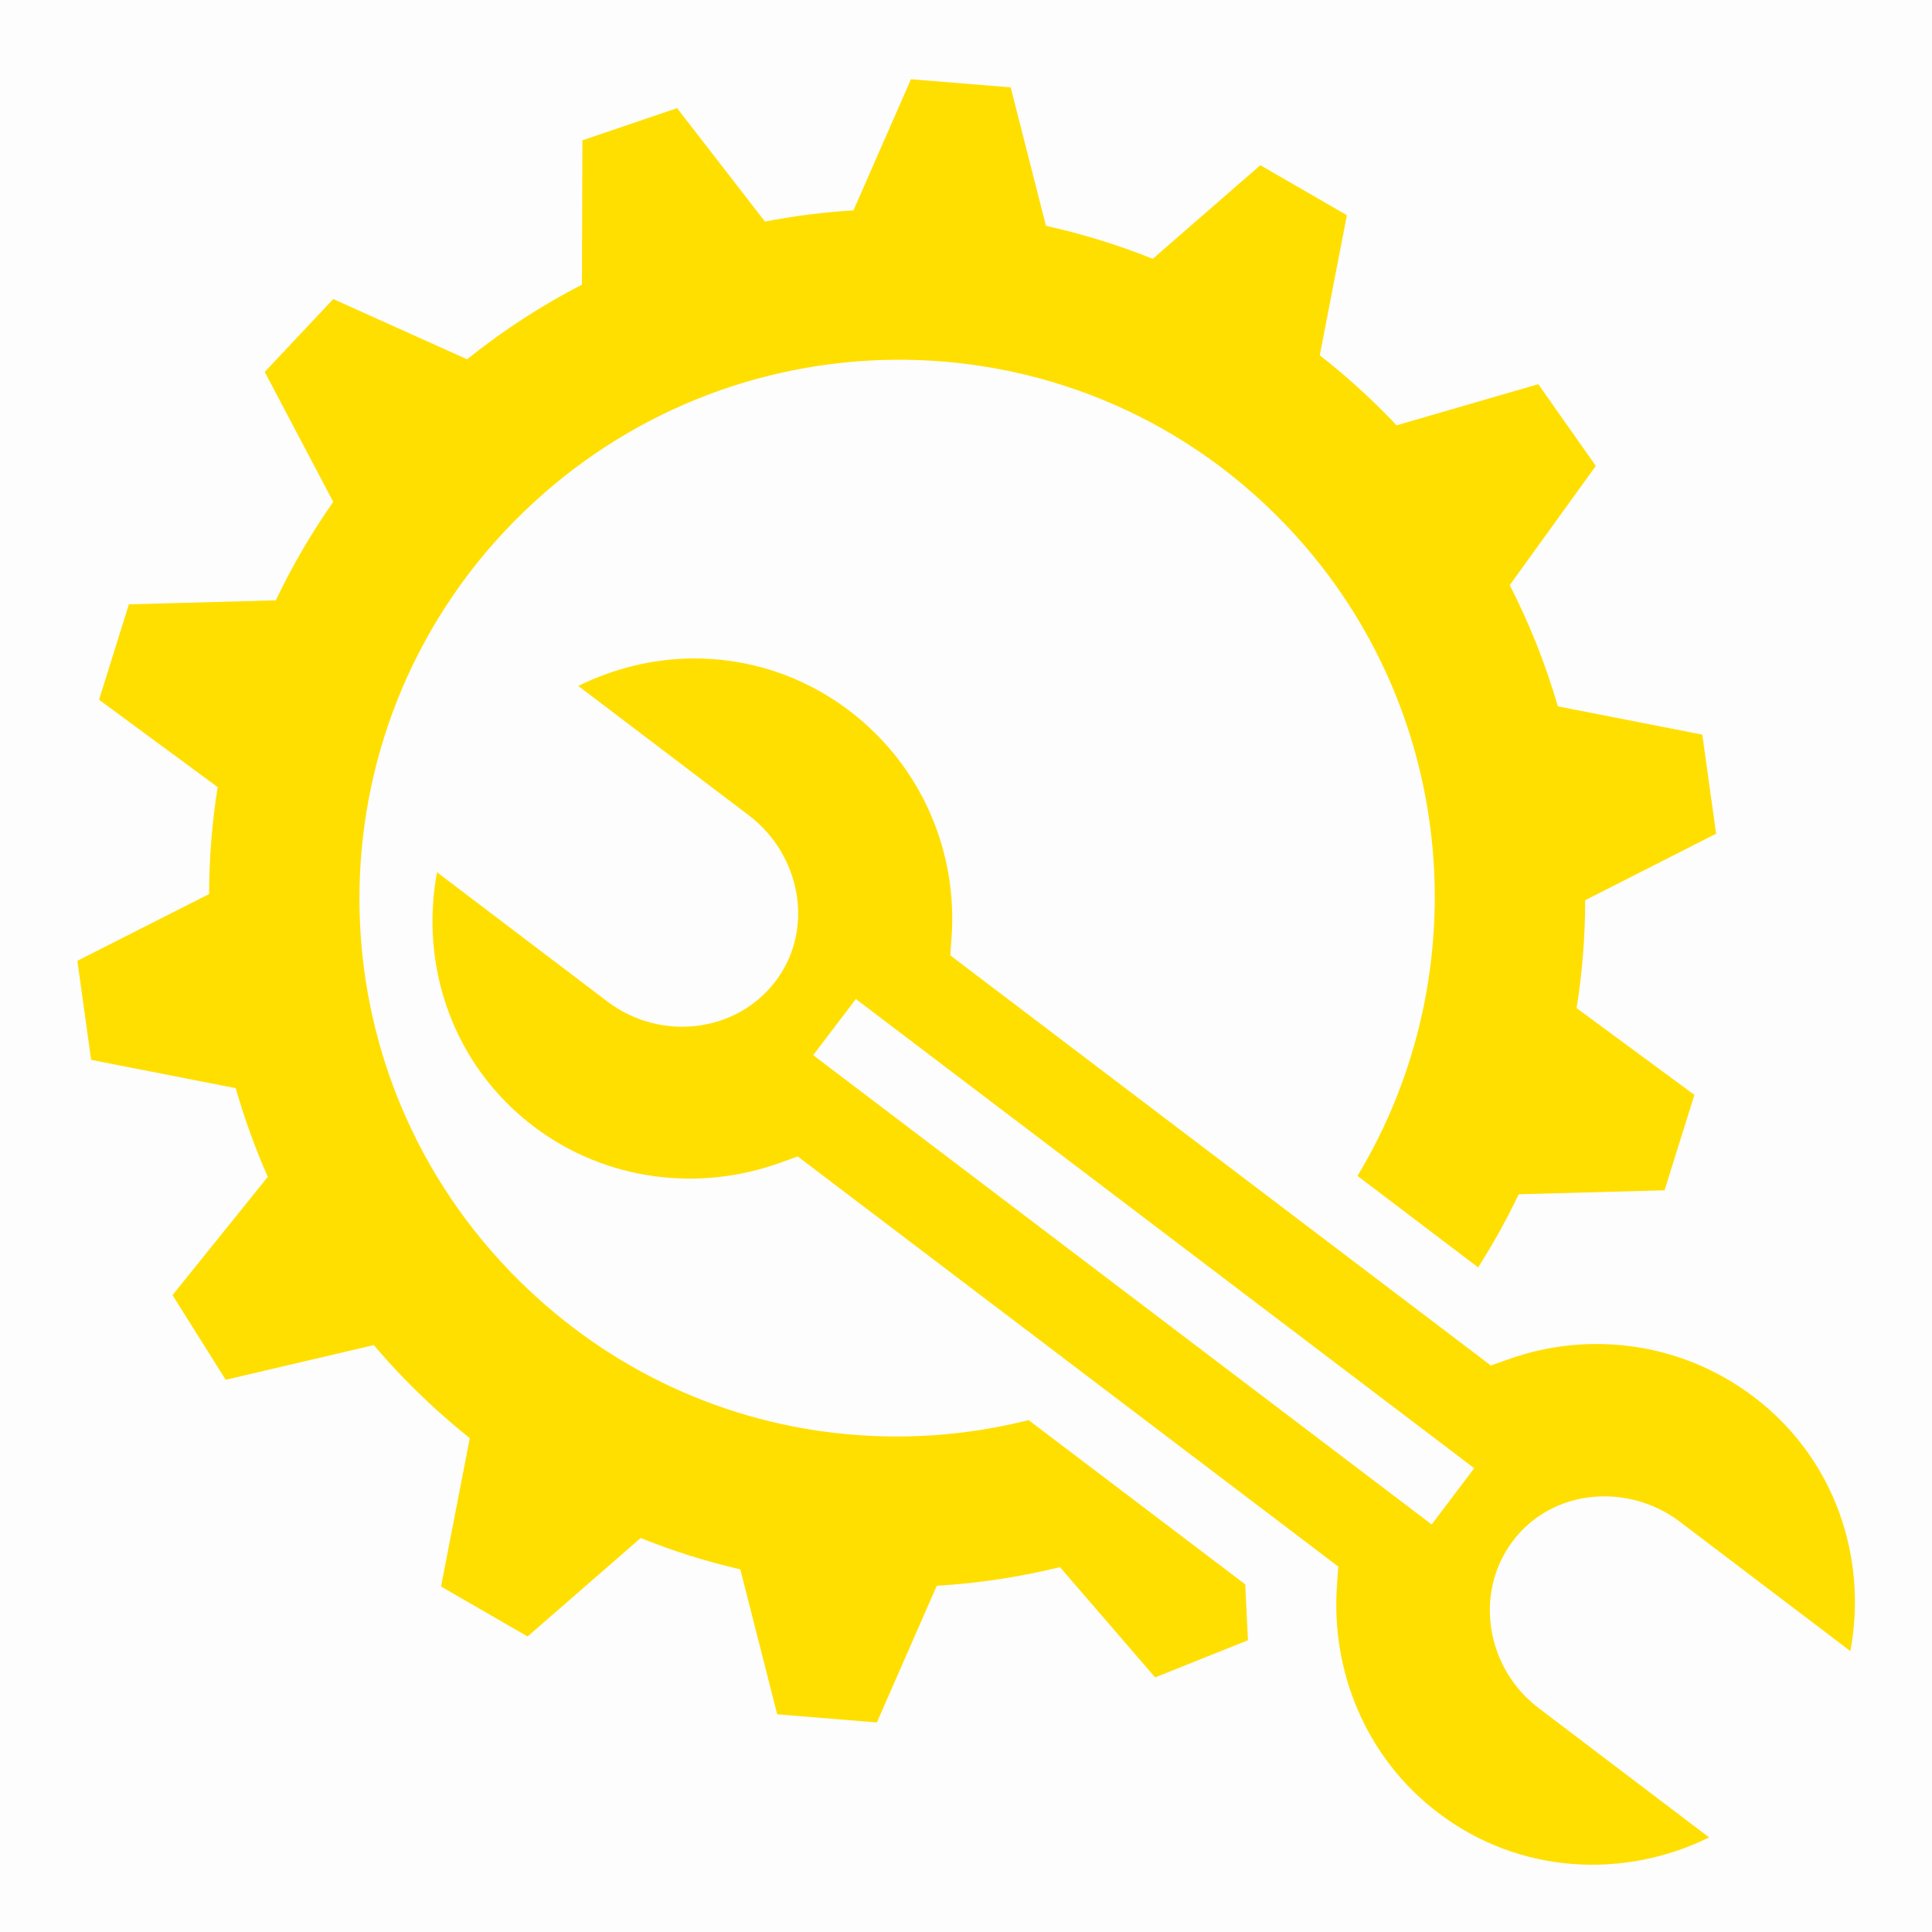
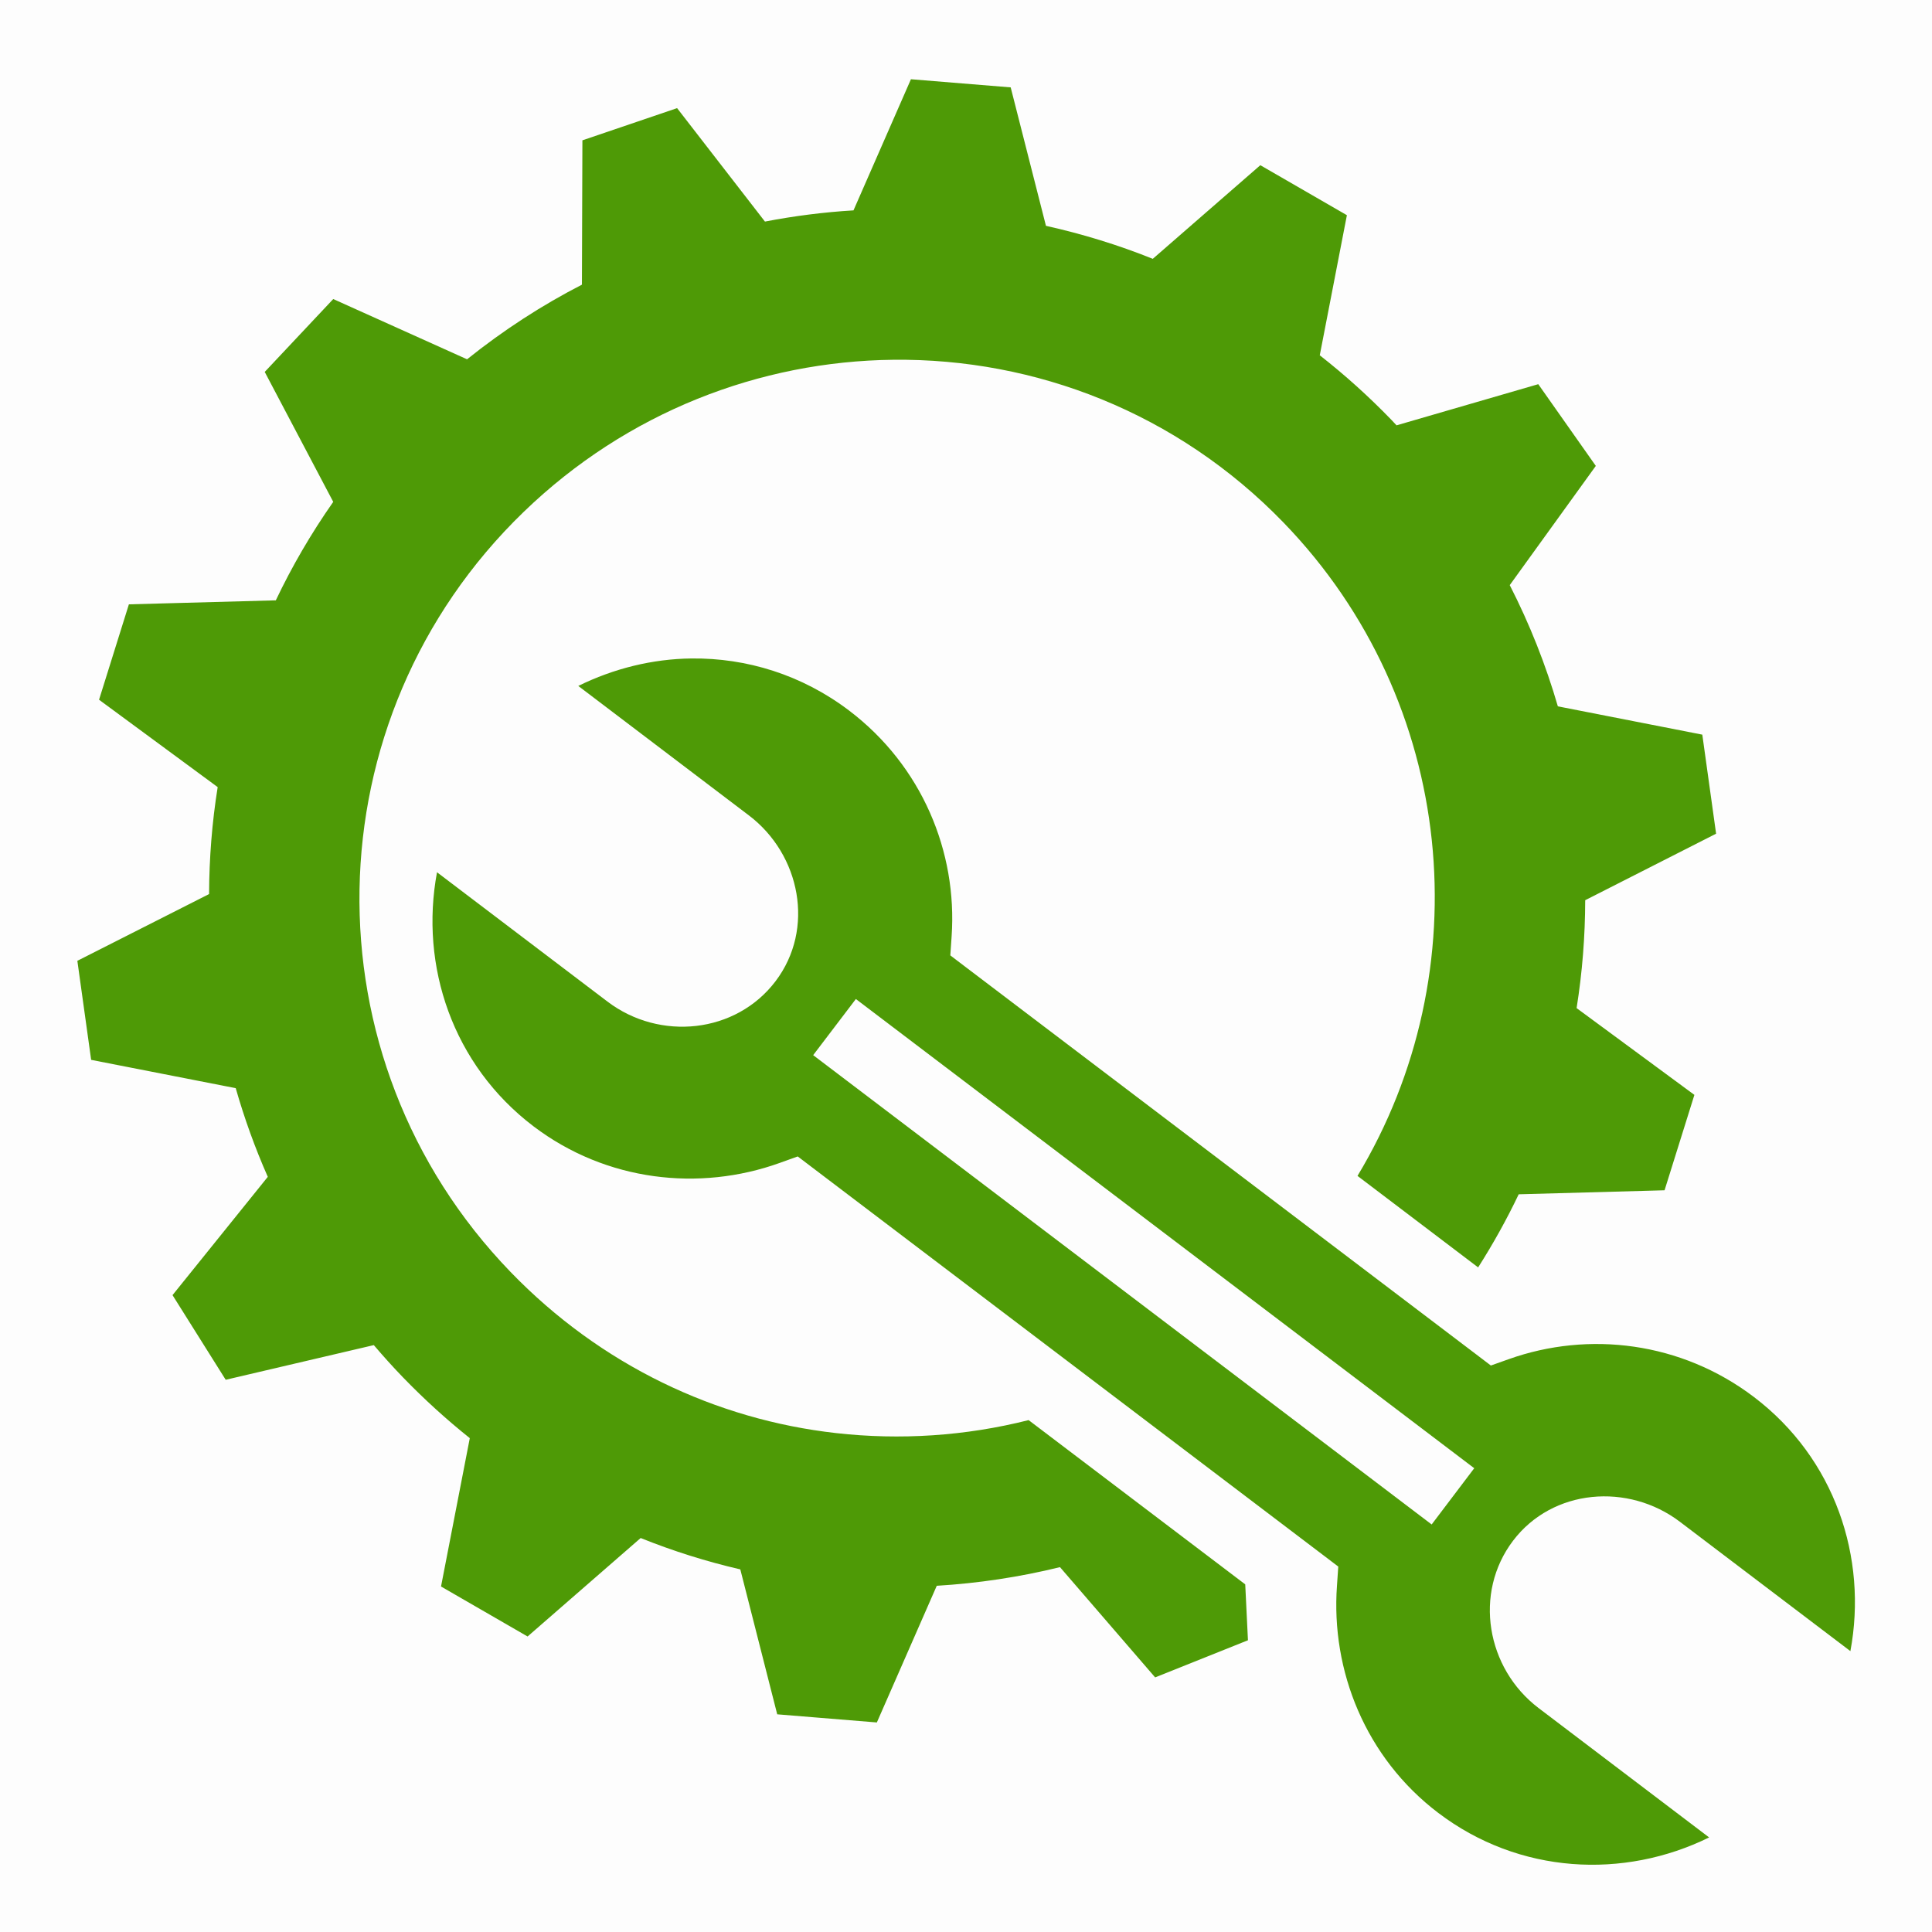
<svg xmlns="http://www.w3.org/2000/svg" viewBox="0 0 512 512" style="height: 512px; width: 512px;">
  <path d="M0 0h512v512H0z" fill="#000000" fill-opacity="0.01" />
  <g class="" transform="translate(0,0)" style="">
-     <path d="M241.406 21l-15.22 34.75c-7.864.478-15.703 1.472-23.467 2.97l-23.282-30.064-25.094 8.532-.125 38.25c-10.63 5.464-20.817 12.07-30.44 19.78L88.313 79.25 70.156 98.563 88.312 133c-5.852 8.346-10.925 17.072-15.218 26.094l-38.938 1.062-7.906 25.28 31.438 23.158c-1.505 9.38-2.24 18.858-2.282 28.344L20.5 254.625l3.656 26.25 38.313 7.5c2.284 7.982 5.107 15.826 8.5 23.5L45.72 343.22l14.093 22.436 39.25-9.187c2.47 2.895 5.037 5.757 7.718 8.53 5.643 5.835 11.565 11.206 17.72 16.125l-7.625 39.313 22.938 13.25 29.968-26.094c8.606 3.462 17.435 6.23 26.407 8.312l9.782 38.406 26.405 2.157 15.875-36.22c10.97-.66 21.904-2.3 32.656-4.938l25.22 29.22 24.593-9.844-.72-14.813-57.406-43.53c-16.712 4.225-34.042 5.356-51.063 3.436-31.754-3.58-62.27-17.92-86.218-42.686-54.738-56.614-53.173-146.67 3.438-201.406 27.42-26.513 62.69-39.963 98-40.344 37.59-.406 75.214 13.996 103.438 43.187 45.935 47.512 52.196 118.985 19.562 173.095l31.97 24.25c3.997-6.28 7.594-12.75 10.75-19.375l38.655-1.063 7.906-25.28-31.217-23c1.513-9.457 2.262-19.035 2.28-28.594l34.688-17.625-3.655-26.25-38.28-7.5c-3.196-10.993-7.444-21.762-12.75-32.125l22.81-31.594-15.25-21.657-37.56 10.906c-.472-.5-.93-1.007-1.408-1.5-5.998-6.205-12.33-11.89-18.937-17.064l7.188-37.125L334 43.78l-28.5 24.814c-9.226-3.713-18.702-6.603-28.313-8.75l-9.343-36.688L241.406 21zM183.25 174.5c-10.344.118-20.597 2.658-30 7.28l45.22 34.314c13.676 10.376 17.555 30.095 7.06 43.937-10.498 13.85-30.656 15.932-44.53 5.408l-45.188-34.282c-4.627 24.793 4.135 51.063 25.594 67.344 19.245 14.597 43.944 17.33 65.22 9.688l4.78-1.72 4.03 3.063 135.19 102.564 4.03 3.062-.344 5.063c-1.637 22.55 7.59 45.61 26.844 60.217 21.46 16.28 49.145 17.63 71.78 6.5l-45.186-34.28c-13.874-10.526-17.282-30.506-6.78-44.344 10.5-13.84 30.537-15.405 44.217-5.032l45.188 34.283c4.616-24.784-4.11-51.067-25.563-67.344-19.313-14.658-43.817-17.562-64.968-10.033l-4.75 1.688-4.03-3.063-135.19-102.562-4.03-3.063.344-5.03c1.55-22.387-7.85-45.194-27.157-59.845-12.544-9.516-27.222-13.978-41.78-13.812zm43.563 90.25l163.875 124.344L379.406 404 215.5 279.625l11.313-14.875z" fill="#ffdf00" fill-opacity="1" />
+     <path d="M241.406 21l-15.22 34.75c-7.864.478-15.703 1.472-23.467 2.97l-23.282-30.064-25.094 8.532-.125 38.25c-10.63 5.464-20.817 12.07-30.44 19.78L88.313 79.25 70.156 98.563 88.312 133c-5.852 8.346-10.925 17.072-15.218 26.094l-38.938 1.062-7.906 25.28 31.438 23.158c-1.505 9.38-2.24 18.858-2.282 28.344L20.5 254.625l3.656 26.25 38.313 7.5c2.284 7.982 5.107 15.826 8.5 23.5L45.72 343.22l14.093 22.436 39.25-9.187c2.47 2.895 5.037 5.757 7.718 8.53 5.643 5.835 11.565 11.206 17.72 16.125l-7.625 39.313 22.938 13.25 29.968-26.094c8.606 3.462 17.435 6.23 26.407 8.312l9.782 38.406 26.405 2.157 15.875-36.22c10.97-.66 21.904-2.3 32.656-4.938l25.22 29.22 24.593-9.844-.72-14.813-57.406-43.53c-16.712 4.225-34.042 5.356-51.063 3.436-31.754-3.58-62.27-17.92-86.218-42.686-54.738-56.614-53.173-146.67 3.438-201.406 27.42-26.513 62.69-39.963 98-40.344 37.59-.406 75.214 13.996 103.438 43.187 45.935 47.512 52.196 118.985 19.562 173.095l31.97 24.25c3.997-6.28 7.594-12.75 10.75-19.375l38.655-1.063 7.906-25.28-31.217-23c1.513-9.457 2.262-19.035 2.28-28.594l34.688-17.625-3.655-26.25-38.28-7.5c-3.196-10.993-7.444-21.762-12.75-32.125l22.81-31.594-15.25-21.657-37.56 10.906c-.472-.5-.93-1.007-1.408-1.5-5.998-6.205-12.33-11.89-18.937-17.064l7.188-37.125L334 43.78l-28.5 24.814c-9.226-3.713-18.702-6.603-28.313-8.75l-9.343-36.688L241.406 21zM183.25 174.5c-10.344.118-20.597 2.658-30 7.28l45.22 34.314c13.676 10.376 17.555 30.095 7.06 43.937-10.498 13.85-30.656 15.932-44.53 5.408l-45.188-34.282c-4.627 24.793 4.135 51.063 25.594 67.344 19.245 14.597 43.944 17.33 65.22 9.688l4.78-1.72 4.03 3.063 135.19 102.564 4.03 3.062-.344 5.063c-1.637 22.55 7.59 45.61 26.844 60.217 21.46 16.28 49.145 17.63 71.78 6.5l-45.186-34.28c-13.874-10.526-17.282-30.506-6.78-44.344 10.5-13.84 30.537-15.405 44.217-5.032l45.188 34.283c4.616-24.784-4.11-51.067-25.563-67.344-19.313-14.658-43.817-17.562-64.968-10.033l-4.75 1.688-4.03-3.063-135.19-102.562-4.03-3.063.344-5.03c1.55-22.387-7.85-45.194-27.157-59.845-12.544-9.516-27.222-13.978-41.78-13.812zm43.563 90.25l163.875 124.344L379.406 404 215.5 279.625l11.313-14.875z" fill="#4e9a06" fill-opacity="1" />
  </g>
</svg>
